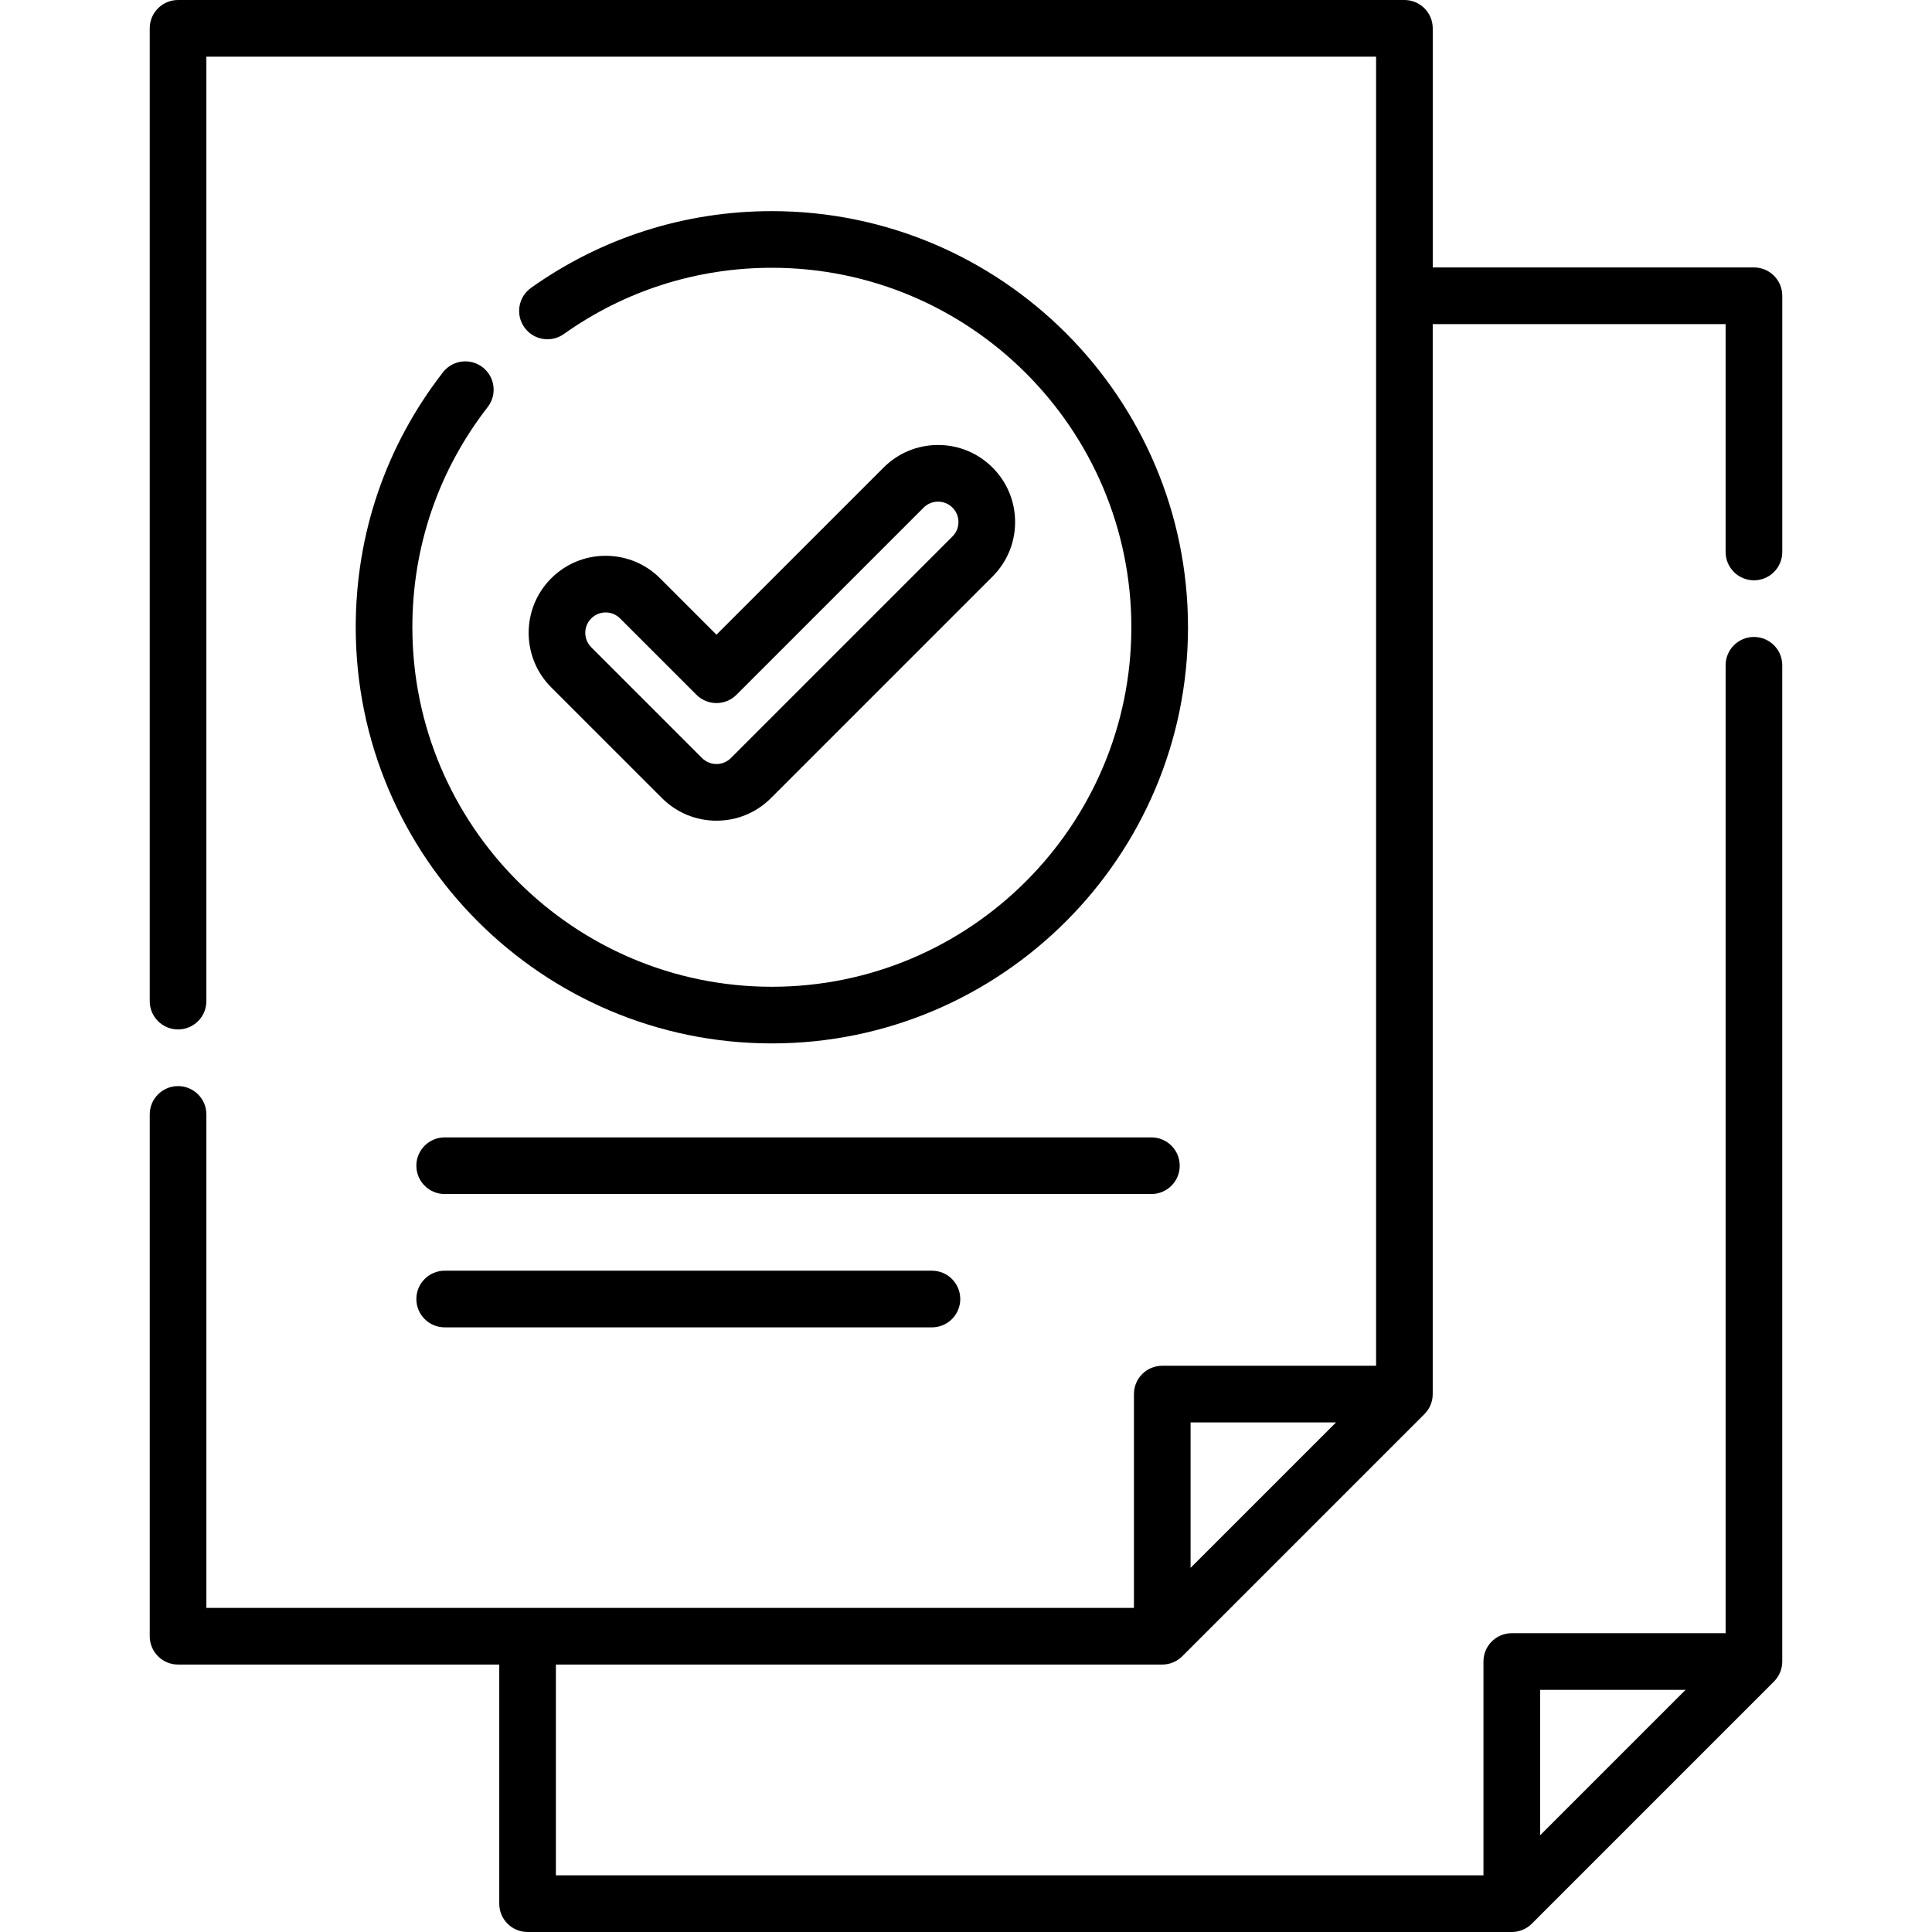
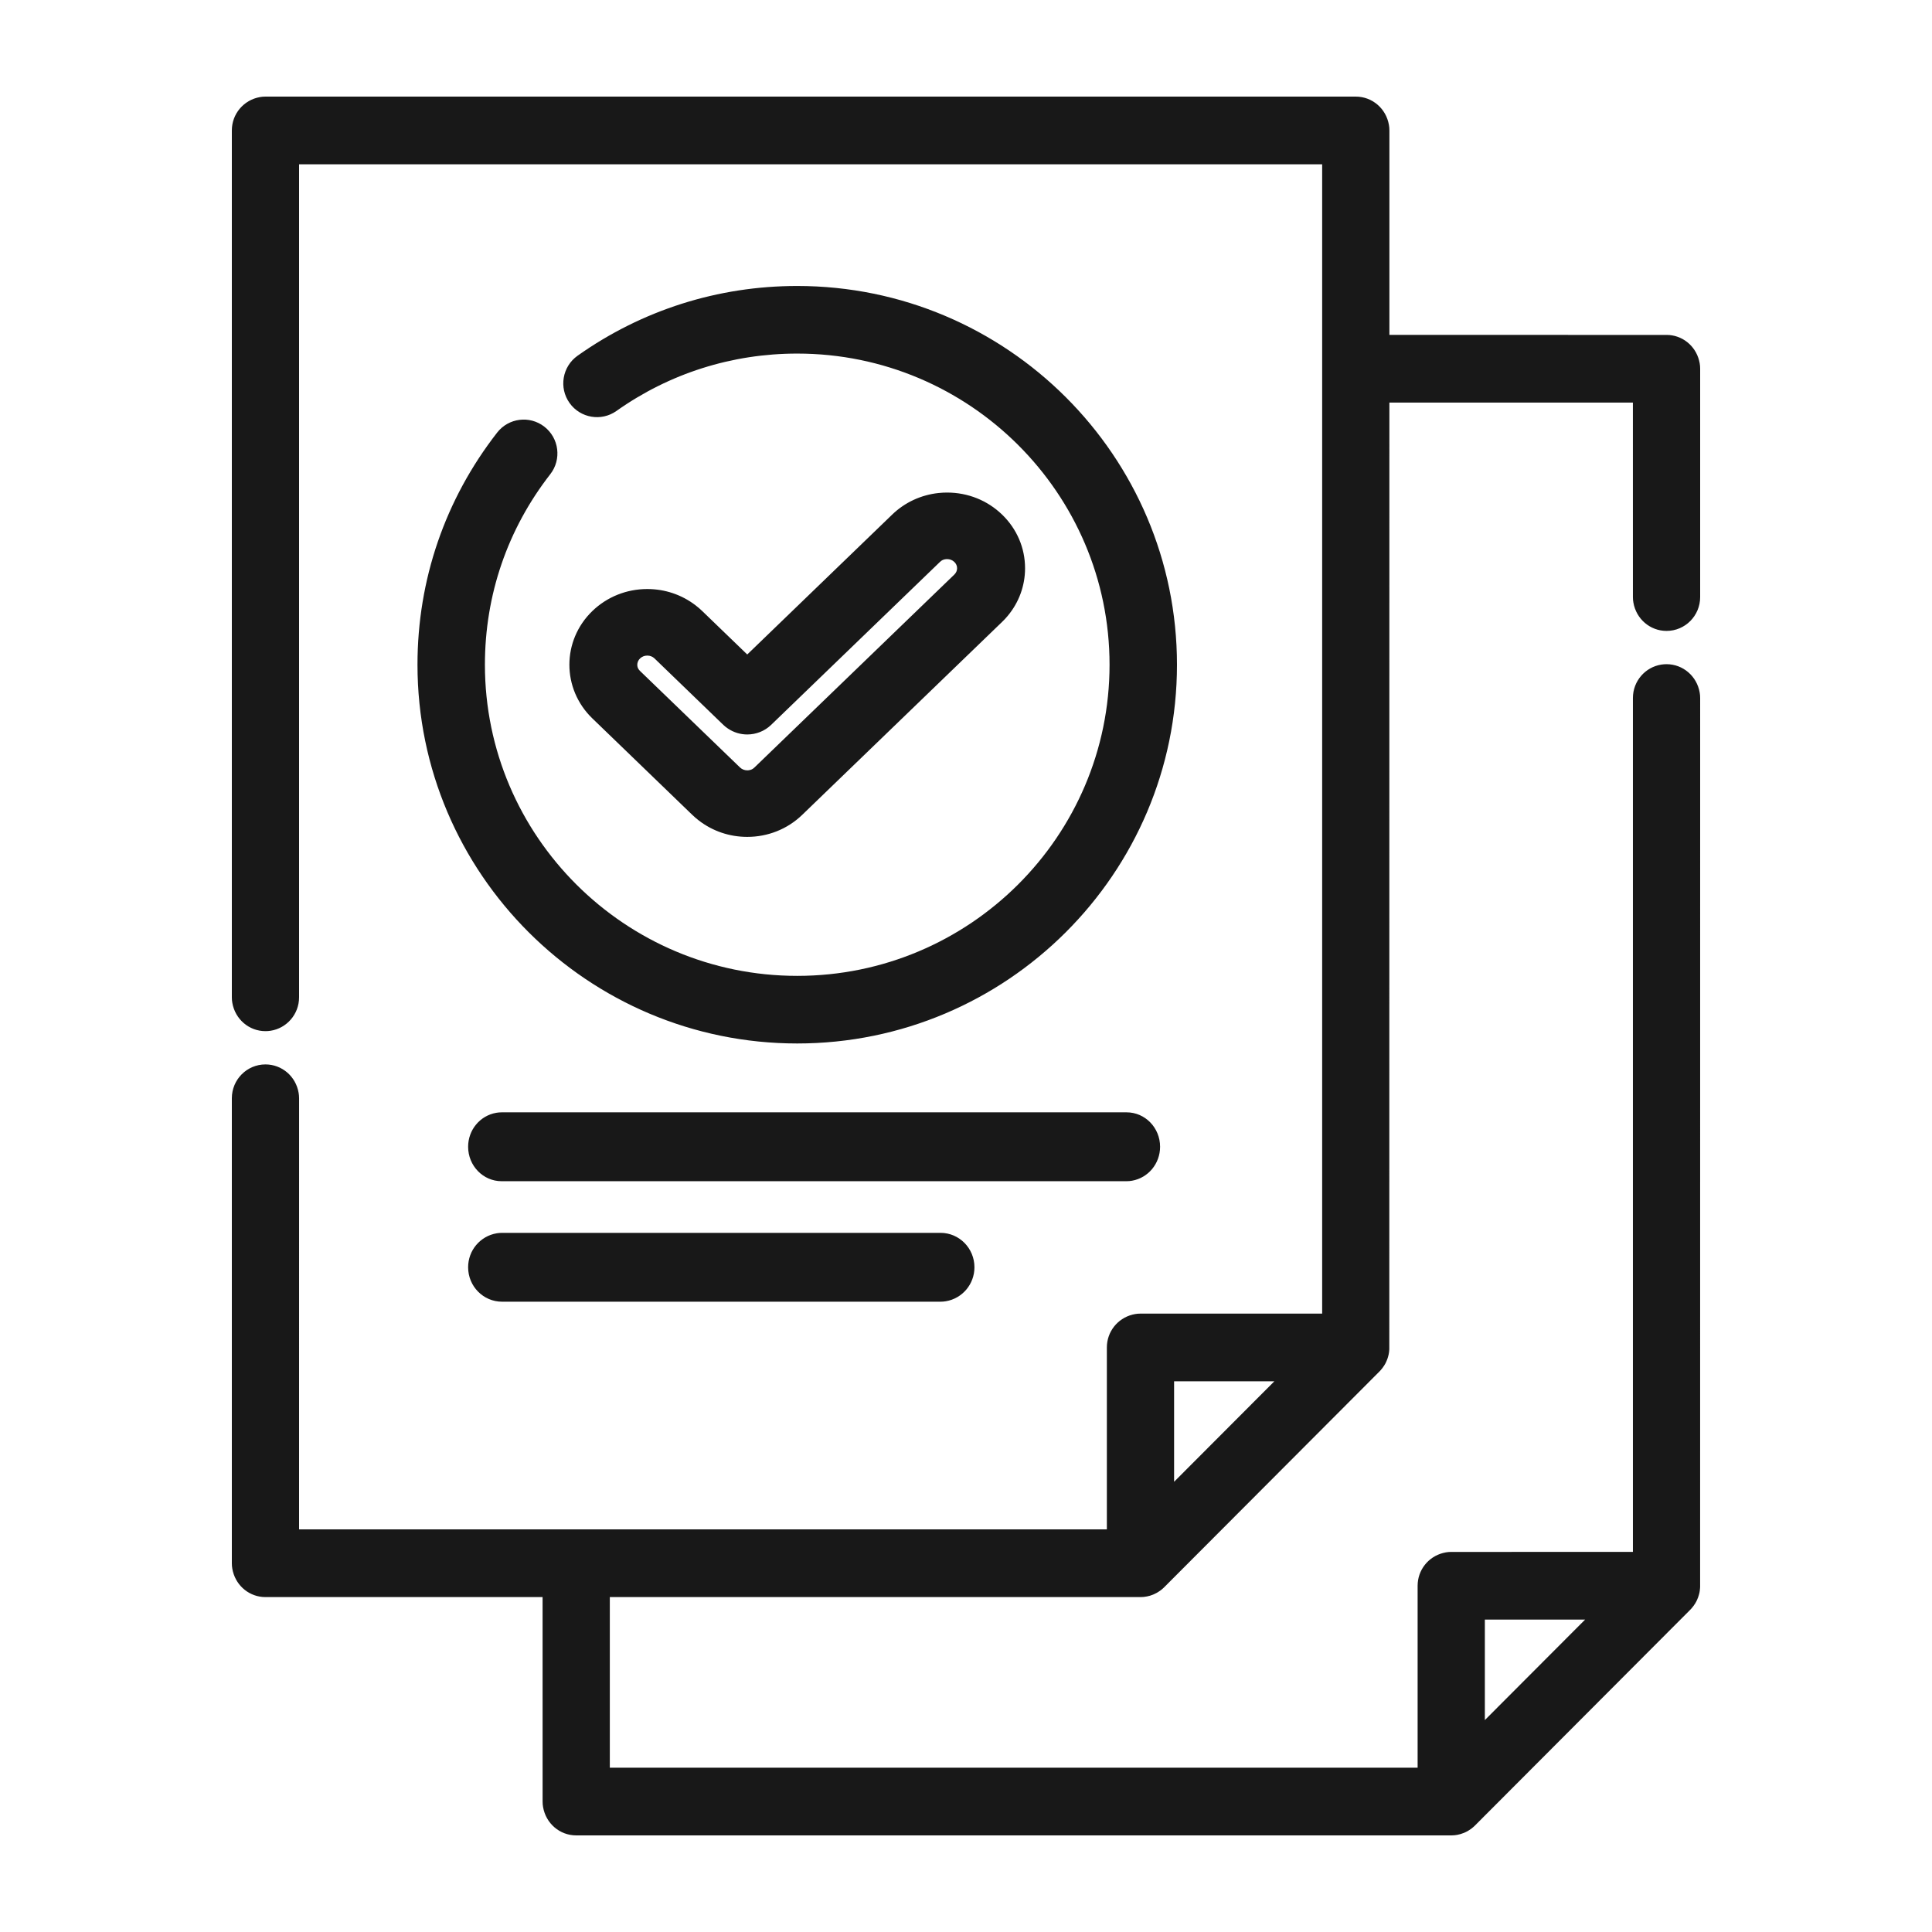
- <svg xmlns="http://www.w3.org/2000/svg" version="1.1" id="Capa_1" x="0px" y="0px" viewBox="0 0 512.001 512.001" style="enable-background:new 0 0 512.001 512.001;" xml:space="preserve">
-   <g>
-     <g>
-       <path d="M305.134,301.421H117.846c-4.146,0-7.506,3.361-7.506,7.506c0,4.146,3.361,7.506,7.506,7.506h187.288    c4.146,0,7.506-3.361,7.506-7.506C312.64,304.781,309.28,301.421,305.134,301.421z" />
-     </g>
+ <svg xmlns="http://www.w3.org/2000/svg" width="100px" height="100px" viewBox="0 0 100 100" version="1.1">
+   <g id="standardized" stroke="none" stroke-width="1" fill="none" fill-rule="evenodd">
+     <path d="M70.175,5 C71.027,5 71.747,5.62 71.891,6.469 L71.909,6.605 L71.915,6.752 L71.915,17.334 L86.26,17.335 C87.065,17.335 87.751,17.888 87.946,18.665 L87.976,18.804 L87.994,18.94 L88,19.087 L88,30.904 C88,31.874 87.219,32.656 86.26,32.656 C85.408,32.656 84.689,32.037 84.544,31.188 L84.525,31.052 L84.519,30.904 L84.518,20.838 L71.914,20.838 L71.91,69.841 L71.897,69.986 L71.877,70.103 L71.849,70.216 L71.819,70.313 L71.802,70.36 L71.76,70.463 L71.71,70.569 L71.653,70.667 L71.565,70.795 L71.474,70.908 L71.402,70.986 L60.258,82.156 L60.193,82.217 L60.119,82.28 L60.052,82.331 L59.94,82.405 L59.884,82.439 L59.778,82.493 L59.69,82.534 L59.532,82.591 L59.369,82.631 L59.227,82.653 L59.188,82.658 L59.032,82.665 L31.564,82.665 L31.564,91.495 L73.376,91.495 L73.376,82.079 C73.376,81.265 73.928,80.576 74.698,80.381 L74.836,80.351 L74.97,80.333 L75.116,80.327 L84.519,80.326 L84.519,36.13 C84.519,35.251 85.161,34.526 85.996,34.398 L86.129,34.383 L86.259,34.378 C87.111,34.378 87.831,34.998 87.976,35.847 L87.994,35.983 L88,36.13 L87.998,82.124 L87.994,82.198 C87.99,82.251 87.985,82.301 87.979,82.345 L87.962,82.441 L87.934,82.55 L87.893,82.679 L87.841,82.807 L87.799,82.895 L87.74,82.998 L87.649,83.131 L87.559,83.243 L87.487,83.321 L76.343,94.49 L76.281,94.549 L76.182,94.631 L76.135,94.668 L76.023,94.741 L75.952,94.784 L75.863,94.829 L75.775,94.869 L75.591,94.933 L75.431,94.971 L75.335,94.985 L75.272,94.993 L75.116,95 L29.825,95 C28.973,95 28.254,94.38 28.109,93.531 L28.091,93.395 L28.085,93.248 L28.084,82.665 L13.74,82.665 C12.935,82.665 12.249,82.112 12.054,81.336 L12.024,81.196 L12.006,81.06 L12,80.913 L12,56.846 C12,55.876 12.781,55.094 13.74,55.094 C14.593,55.094 15.312,55.714 15.456,56.562 L15.474,56.698 L15.481,56.846 L15.48,79.161 L57.291,79.161 L57.291,69.744 C57.291,68.93 57.844,68.241 58.613,68.046 L58.751,68.016 L58.886,67.998 L59.032,67.992 L68.435,67.992 L68.435,8.504 L15.48,8.504 L15.48,51.62 C15.48,52.499 14.838,53.224 14.003,53.352 L13.87,53.367 L13.74,53.372 C12.888,53.372 12.169,52.752 12.024,51.903 L12.006,51.767 L12,51.62 L12,6.752 C12,5.891 12.619,5.169 13.46,5.024 L13.594,5.006 L13.74,5 L70.175,5 Z M82.045,83.83 L76.856,83.83 L76.856,89.031 L82.045,83.83 Z M65.96,71.496 L60.771,71.496 L60.771,76.697 L65.96,71.496 Z M48.681,63.812 C49.65,63.812 50.437,64.609 50.437,65.594 C50.437,66.472 49.808,67.209 48.957,67.353 L48.82,67.37 L48.681,67.376 L25.986,67.376 C25.017,67.376 24.23,66.579 24.23,65.594 C24.23,64.716 24.858,63.979 25.71,63.835 L25.846,63.818 L25.986,63.812 L48.681,63.812 Z M58.313,57.574 C59.271,57.574 60.046,58.373 60.046,59.356 C60.046,60.23 59.432,60.966 58.593,61.114 L58.459,61.132 L58.313,61.139 L25.963,61.139 C25.005,61.139 24.23,60.34 24.23,59.356 C24.23,58.483 24.844,57.747 25.683,57.599 L25.817,57.581 L25.963,57.574 L58.313,57.574 Z M41.264,14.802 C52.101,14.802 60.92,23.593 60.92,34.406 C60.92,45.218 52.1,54.01 41.264,54.01 C30.428,54.01 21.609,45.218 21.609,34.406 C21.609,30.011 23.036,25.854 25.732,22.391 C26.323,21.632 27.414,21.495 28.173,22.083 C28.939,22.675 29.078,23.78 28.482,24.545 C26.268,27.389 25.099,30.797 25.099,34.406 C25.099,43.283 32.349,50.511 41.264,50.511 C50.18,50.511 57.43,43.283 57.43,34.406 C57.43,25.528 50.18,18.301 41.264,18.301 C37.885,18.301 34.65,19.328 31.907,21.271 C31.124,21.826 30.04,21.643 29.481,20.86 C28.918,20.07 29.104,18.973 29.894,18.413 C33.229,16.051 37.161,14.802 41.264,14.802 Z M49.024,25.495 C50.095,25.495 51.106,25.899 51.867,26.634 C52.633,27.373 53.057,28.362 53.057,29.413 C53.057,30.317 52.743,31.178 52.157,31.88 L52.017,32.039 L51.867,32.191 L41.521,42.178 C40.759,42.913 39.748,43.317 38.677,43.317 C37.766,43.317 36.897,43.024 36.18,42.476 L36.004,42.333 L35.833,42.178 L30.66,37.184 C29.075,35.655 29.075,33.157 30.66,31.627 C31.421,30.893 32.432,30.488 33.503,30.488 C34.415,30.488 35.284,30.781 36.001,31.33 L36.177,31.472 L36.347,31.627 L38.677,33.876 L46.18,26.634 C46.836,26.001 47.677,25.614 48.582,25.518 L48.81,25.5 L49.024,25.495 Z M49.024,28.939 C48.934,28.939 48.849,28.959 48.783,28.991 L48.724,29.025 L48.651,29.086 L39.912,37.521 C39.582,37.839 39.138,38.016 38.677,38.016 C38.325,38.016 37.982,37.913 37.681,37.712 L37.554,37.62 L37.441,37.521 L33.876,34.079 C33.778,33.985 33.647,33.933 33.503,33.933 C33.36,33.933 33.229,33.985 33.13,34.08 C32.978,34.227 32.948,34.444 33.032,34.605 L33.075,34.67 L33.131,34.732 L38.304,39.725 C38.399,39.817 38.537,39.873 38.677,39.873 C38.766,39.873 38.851,39.852 38.917,39.821 L38.976,39.786 L39.05,39.725 L49.396,29.739 C49.49,29.648 49.539,29.535 49.539,29.412 C49.539,29.29 49.49,29.176 49.396,29.086 C49.298,28.992 49.167,28.939 49.024,28.939 Z" fill="#181818" fill-rule="nonzero" />
  </g>
-   <g>
-     <g>
-       <path d="M246.976,336.751h-129.13c-4.146,0-7.506,3.361-7.506,7.506c0,4.145,3.361,7.506,7.506,7.506h129.13    c4.146,0,7.506-3.361,7.506-7.506C254.482,340.112,251.122,336.751,246.976,336.751z" />
-     </g>
-   </g>
-   <g>
-     <g>
-       <path d="M464.816,153.787c4.146,0,7.506-3.361,7.506-7.506v-67.9c0-4.145-3.36-7.506-7.506-7.506h-85.123V7.506    c0-4.145-3.36-7.506-7.506-7.506H47.185c-4.146,0-7.506,3.361-7.506,7.506v257.802c0,4.145,3.36,7.506,7.506,7.506    c4.146,0,7.506-3.361,7.506-7.506V15.013h309.99v346.925h-56.669c-4.146,0-7.506,3.361-7.506,7.506v56.669l-245.814,0.001V295.333    c0-4.145-3.36-7.506-7.506-7.506c-4.146,0-7.506,3.361-7.506,7.506V433.62c0,4.146,3.36,7.506,7.506,7.506h85.123v63.368    c0,4.146,3.36,7.506,7.506,7.506h260.828c0.061,0,0.12-0.007,0.18-0.009c0.184-0.005,0.368-0.009,0.551-0.027    c0.143-0.014,0.284-0.04,0.425-0.063c0.099-0.015,0.2-0.025,0.299-0.045c0.151-0.03,0.298-0.072,0.446-0.11    c0.088-0.023,0.177-0.04,0.263-0.066c0.143-0.043,0.283-0.098,0.423-0.15c0.089-0.033,0.179-0.06,0.267-0.096    c0.135-0.056,0.265-0.122,0.396-0.185c0.089-0.043,0.18-0.08,0.268-0.126c0.139-0.074,0.273-0.159,0.407-0.242    c0.074-0.046,0.151-0.086,0.224-0.134c0.181-0.12,0.355-0.252,0.526-0.388c0.022-0.018,0.046-0.032,0.068-0.051    c0.194-0.158,0.381-0.326,0.56-0.505l64.175-64.176c0.238-0.238,0.451-0.495,0.654-0.761c0.049-0.064,0.097-0.128,0.143-0.193    c0.19-0.267,0.368-0.541,0.521-0.829c0.007-0.013,0.012-0.027,0.019-0.04c0.145-0.276,0.267-0.563,0.376-0.855    c0.029-0.076,0.056-0.152,0.082-0.229c0.103-0.306,0.194-0.618,0.258-0.936c0-0.002,0.001-0.004,0.001-0.006    c0.062-0.313,0.097-0.633,0.119-0.954c0.006-0.084,0.01-0.167,0.012-0.251c0.003-0.085,0.012-0.168,0.012-0.253V176.306    c0-4.145-3.36-7.506-7.506-7.506s-7.506,3.361-7.506,7.506v256.506H400.64c-4.146,0-7.506,3.361-7.506,7.506v56.669H147.319    v-55.862h160.693c0.061,0,0.12-0.008,0.18-0.009c0.184-0.004,0.368-0.009,0.551-0.027c0.143-0.014,0.284-0.04,0.425-0.063    c0.099-0.015,0.2-0.025,0.299-0.045c0.151-0.03,0.298-0.072,0.446-0.111c0.087-0.023,0.177-0.04,0.263-0.066    c0.143-0.043,0.283-0.098,0.423-0.15c0.089-0.033,0.179-0.06,0.267-0.096c0.135-0.056,0.265-0.122,0.396-0.185    c0.089-0.043,0.18-0.08,0.268-0.126c0.139-0.074,0.273-0.159,0.407-0.242c0.074-0.046,0.151-0.086,0.224-0.134    c0.181-0.12,0.355-0.251,0.526-0.388c0.022-0.018,0.046-0.033,0.068-0.05c0.194-0.158,0.381-0.327,0.56-0.505l64.175-64.176    c0.238-0.238,0.452-0.495,0.655-0.761c0.049-0.063,0.096-0.127,0.142-0.191c0.191-0.267,0.369-0.542,0.522-0.831    c0.006-0.012,0.011-0.024,0.017-0.036c0.146-0.277,0.268-0.565,0.378-0.859c0.028-0.076,0.056-0.151,0.081-0.228    c0.104-0.306,0.195-0.617,0.258-0.937c0-0.002,0-0.004,0.001-0.006c0.062-0.313,0.097-0.634,0.119-0.955    c0.006-0.084,0.009-0.167,0.012-0.251c0.003-0.085,0.013-0.168,0.013-0.253V85.887h77.617v60.394    C457.31,150.426,460.67,153.787,464.816,153.787z M408.147,447.824h38.548l-38.548,38.548V447.824z M315.517,415.498V376.95    h38.548L315.517,415.498z" />
-     </g>
-   </g>
-   <g>
-     <g>
-       <path d="M263.034,123.908c-3.856-3.856-8.984-5.98-14.437-5.98c-5.453,0.001-10.58,2.125-14.437,5.981l-44.29,44.29    l-14.927-14.927c-3.855-3.856-8.983-5.98-14.437-5.98c-5.454,0-10.581,2.124-14.437,5.98c-7.96,7.961-7.96,20.913,0,28.873    l29.365,29.365c3.857,3.856,8.984,5.98,14.436,5.98c5.454,0,10.581-2.125,14.437-5.981l58.726-58.726    c3.856-3.856,5.981-8.984,5.981-14.437C269.014,132.891,266.891,127.764,263.034,123.908z M252.417,142.166l-58.727,58.727    c-1.021,1.021-2.377,1.583-3.82,1.583c-1.422,0-2.815-0.578-3.82-1.582l-29.364-29.364c-2.108-2.108-2.108-5.537,0-7.643    c1.021-1.021,2.377-1.582,3.82-1.582c1.443,0,2.8,0.561,3.82,1.582l20.235,20.235c1.408,1.408,3.317,2.199,5.308,2.199    c1.991,0,3.899-0.791,5.308-2.199l49.599-49.599c1.021-1.021,2.378-1.583,3.821-1.583c1.442,0,2.799,0.562,3.82,1.583    c1.021,1.021,1.582,2.378,1.582,3.821C254.001,139.788,253.438,141.145,252.417,142.166z" />
-     </g>
-   </g>
-   <g>
-     <g>
-       <path d="M204.552,55.952c-23.035,0-45.103,7.03-63.818,20.33c-3.379,2.401-4.172,7.087-1.771,10.467    c2.401,3.379,7.085,4.172,10.467,1.77c16.16-11.485,35.221-17.555,55.121-17.555c52.531,0,95.269,42.738,95.269,95.269    s-42.738,95.27-95.269,95.27s-95.269-42.738-95.269-95.27c0-21.354,6.902-41.534,19.96-58.359    c2.543-3.275,1.949-7.991-1.326-10.532c-3.274-2.541-7.989-1.948-10.532,1.327c-15.121,19.482-23.113,42.846-23.113,67.564    c0,60.81,49.472,110.282,110.281,110.282s110.281-49.472,110.281-110.282S265.362,55.952,204.552,55.952z" />
-     </g>
-   </g>
-   <g>
- </g>
-   <g>
- </g>
-   <g>
- </g>
-   <g>
- </g>
-   <g>
- </g>
-   <g>
- </g>
-   <g>
- </g>
-   <g>
- </g>
-   <g>
- </g>
-   <g>
- </g>
-   <g>
- </g>
-   <g>
- </g>
-   <g>
- </g>
-   <g>
- </g>
-   <g>
- </g>
</svg>
